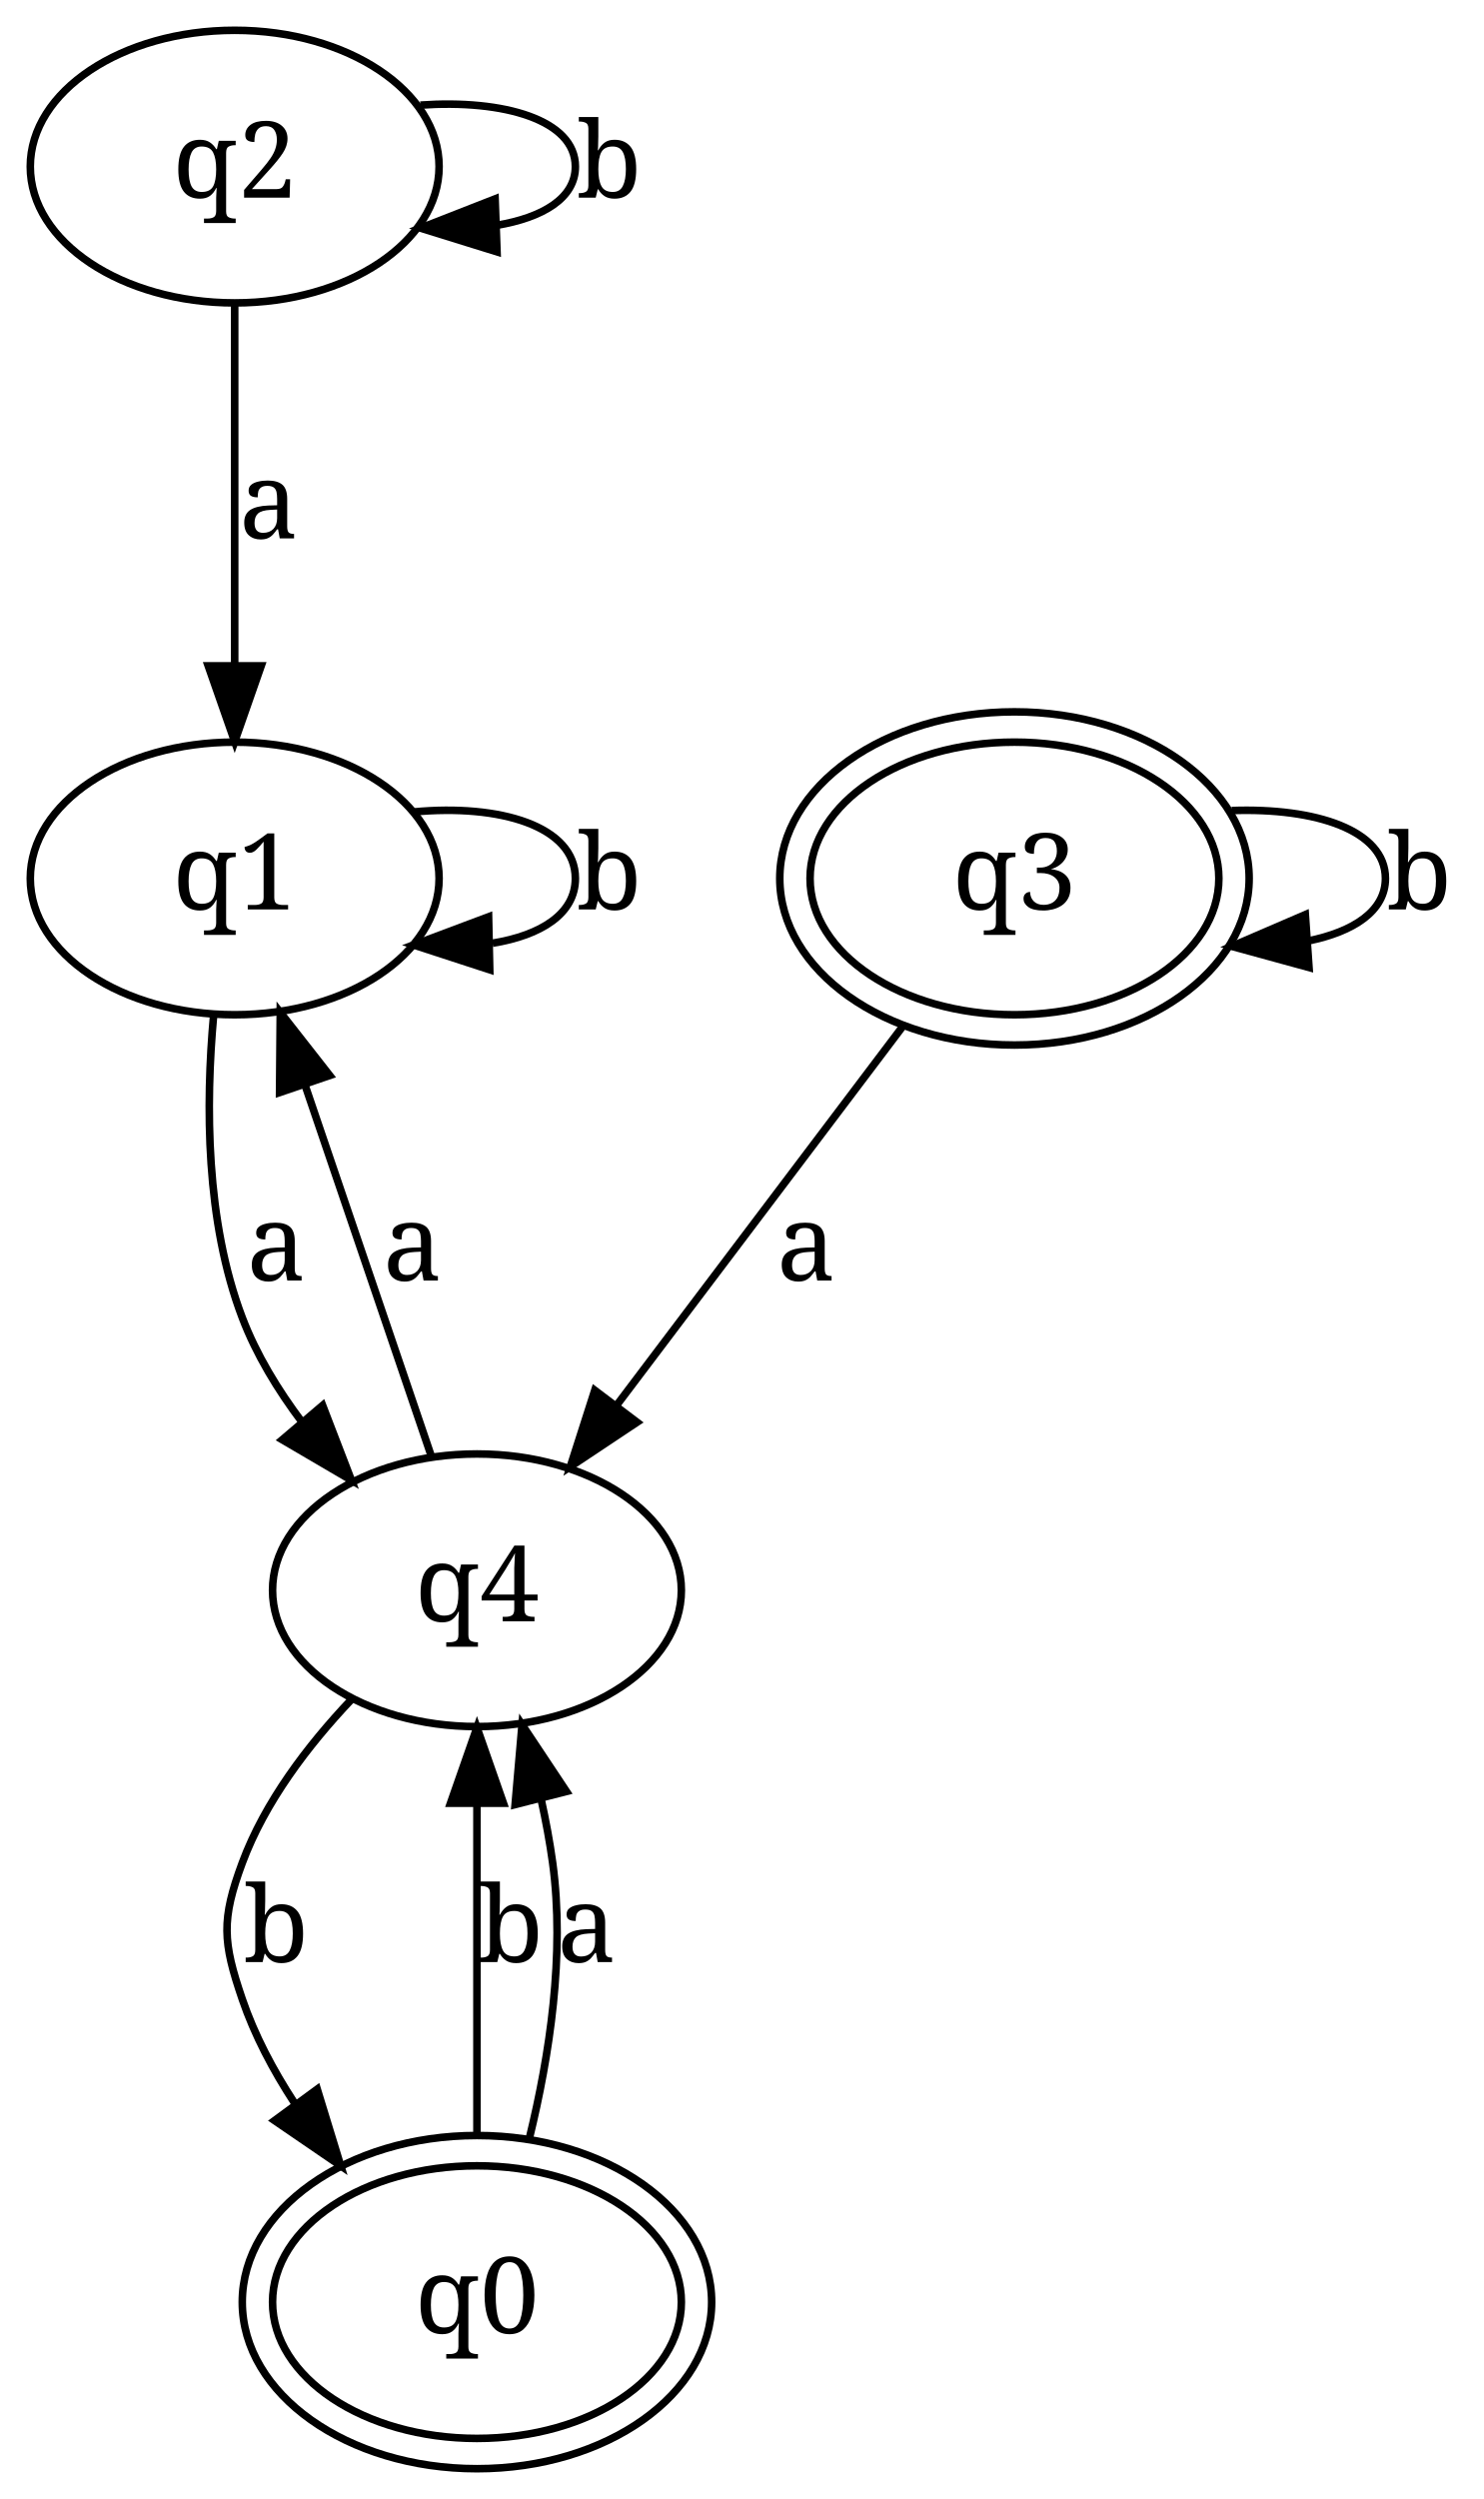
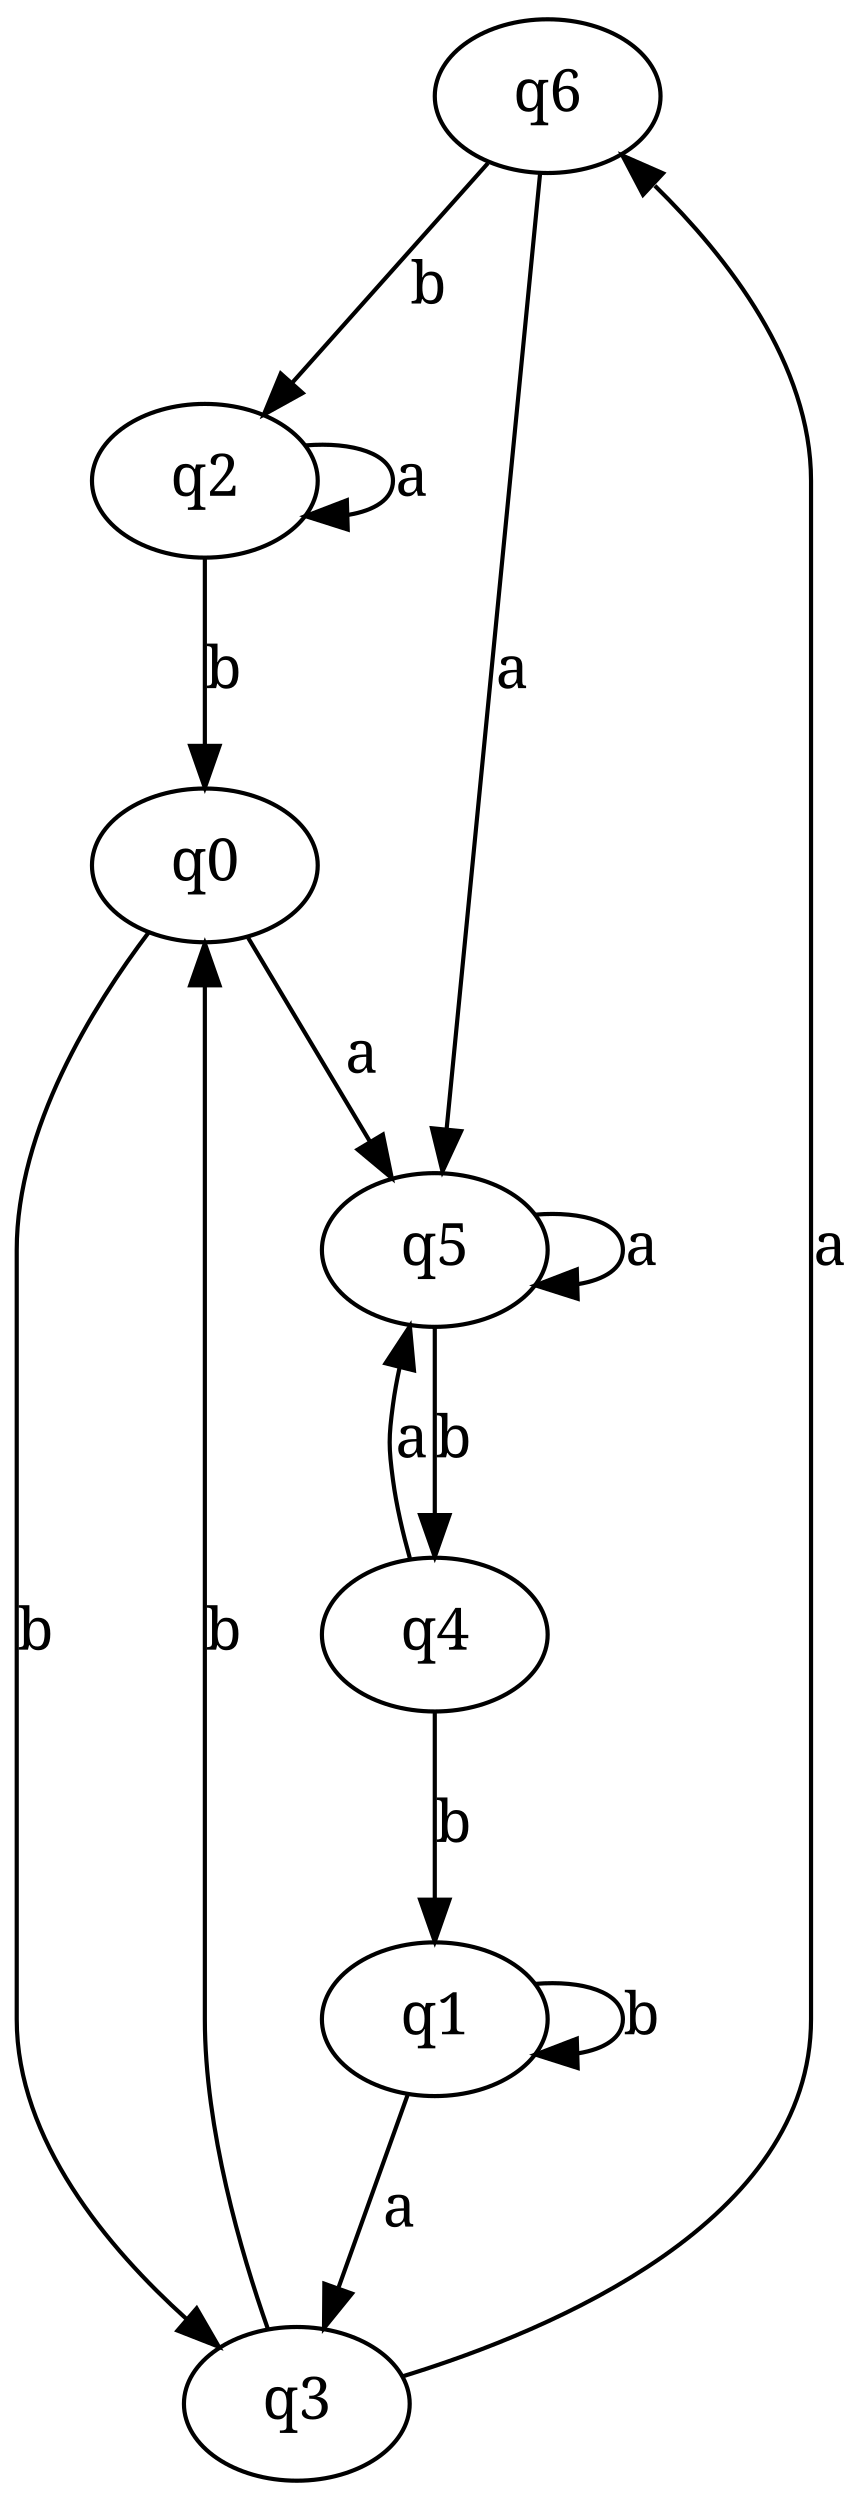
- <svg xmlns="http://www.w3.org/2000/svg" width="196pt" height="330pt" viewBox="0.00 0.00 196.00 330.00">
-   <g id="graph1" class="graph" transform="scale(1 1) rotate(0) translate(4 326)">
-     <polygon fill="white" stroke="white" points="-4,5 -4,-326 193,-326 193,5 -4,5" />
+ <svg xmlns="http://www.w3.org/2000/svg" width="207pt" height="598pt" viewBox="0.00 0.00 207.00 598.00">
+   <g id="graph1" class="graph" transform="scale(1 1) rotate(0) translate(4 594)">
+     <polygon fill="white" stroke="white" points="-4,5 -4,-594 204,-594 204,5 -4,5" />
    <g id="node1" class="node">
-       <ellipse fill="none" stroke="black" cx="27" cy="-304" rx="27" ry="18" />
-       <text text-anchor="middle" x="27" y="-299.9" font-family="Times Roman,serif" font-size="14.00">q2</text>
+       <ellipse fill="none" stroke="black" cx="127" cy="-571" rx="27" ry="18.385" />
+       <text text-anchor="middle" x="127" y="-567.4" font-family="Times Roman,serif" font-size="14.00">q6</text>
+     </g>
+     <g id="node3" class="node">
+       <ellipse fill="none" stroke="black" cx="45" cy="-479" rx="27" ry="18.385" />
+       <text text-anchor="middle" x="45" y="-475.4" font-family="Times Roman,serif" font-size="14.00">q2</text>
    </g>
    <g id="edge2" class="edge">
-       <path fill="none" stroke="black" d="M51.532,-312.121C62.508,-312.895 72,-310.188 72,-304 72,-299.843 67.715,-297.257 61.574,-296.242" />
-       <polygon fill="black" stroke="black" points="61.652,-292.742 51.532,-295.879 61.4,-299.738 61.652,-292.742" />
-       <text text-anchor="middle" x="76.5" y="-299.9" font-family="Times Roman,serif" font-size="14.00">b</text>
+       <path fill="none" stroke="black" d="M112.717,-554.975C99.783,-540.463 80.566,-518.903 65.904,-502.453" />
+       <polygon fill="black" stroke="black" points="68.386,-499.978 59.12,-494.842 63.161,-504.636 68.386,-499.978" />
+       <text text-anchor="middle" x="98.5" y="-521.4" font-family="Times Roman,serif" font-size="14.00">b</text>
    </g>
-     <g id="node4" class="node">
-       <ellipse fill="none" stroke="black" cx="27" cy="-210" rx="27" ry="18" />
-       <text text-anchor="middle" x="27" y="-205.9" font-family="Times Roman,serif" font-size="14.00">q1</text>
+     <g id="node5" class="node">
+       <ellipse fill="none" stroke="black" cx="100" cy="-295" rx="27" ry="18.385" />
+       <text text-anchor="middle" x="100" y="-291.4" font-family="Times Roman,serif" font-size="14.00">q5</text>
    </g>
    <g id="edge4" class="edge">
-       <path fill="none" stroke="black" d="M27,-285.876C27,-272.352 27,-253.619 27,-238.151" />
-       <polygon fill="black" stroke="black" points="30.5,-238.068 27,-228.069 23.5,-238.069 30.5,-238.068" />
-       <text text-anchor="middle" x="31.5" y="-254.9" font-family="Times Roman,serif" font-size="14.00">a</text>
+       <path fill="none" stroke="black" d="M125.187,-552.462C120.577,-505.34 108.383,-380.696 102.829,-323.914" />
+       <polygon fill="black" stroke="black" points="106.298,-323.432 101.841,-313.82 99.332,-324.114 106.298,-323.432" />
+       <text text-anchor="middle" x="118.5" y="-429.4" font-family="Times Roman,serif" font-size="14.00">a</text>
+     </g>
+     <g id="edge12" class="edge">
+       <path fill="none" stroke="black" d="M69.074,-487.454C80.242,-488.377 90,-485.559 90,-479 90,-474.593 85.595,-471.875 79.317,-470.846" />
+       <polygon fill="black" stroke="black" points="79.173,-467.34 69.074,-470.546 78.967,-474.337 79.173,-467.34" />
+       <text text-anchor="middle" x="94.5" y="-475.4" font-family="Times Roman,serif" font-size="14.00">a</text>
+     </g>
+     <g id="node10" class="node">
+       <ellipse fill="none" stroke="black" cx="45" cy="-387" rx="27" ry="18.385" />
+       <text text-anchor="middle" x="45" y="-383.4" font-family="Times Roman,serif" font-size="14.00">q0</text>
+     </g>
+     <g id="edge10" class="edge">
+       <path fill="none" stroke="black" d="M45,-460.382C45,-447.538 45,-430.216 45,-415.627" />
+       <polygon fill="black" stroke="black" points="48.5,-415.59 45,-405.59 41.5,-415.59 48.5,-415.59" />
+       <text text-anchor="middle" x="49.5" y="-429.4" font-family="Times Roman,serif" font-size="14.00">b</text>
+     </g>
+     <g id="edge8" class="edge">
+       <path fill="none" stroke="black" d="M124.074,-303.454C135.242,-304.377 145,-301.559 145,-295 145,-290.593 140.595,-287.875 134.317,-286.846" />
+       <polygon fill="black" stroke="black" points="134.173,-283.34 124.074,-286.546 133.967,-290.337 134.173,-283.34" />
+       <text text-anchor="middle" x="149.5" y="-291.4" font-family="Times Roman,serif" font-size="14.00">a</text>
+     </g>
+     <g id="node7" class="node">
+       <ellipse fill="none" stroke="black" cx="100" cy="-203" rx="27" ry="18.385" />
+       <text text-anchor="middle" x="100" y="-199.4" font-family="Times Roman,serif" font-size="14.00">q4</text>
    </g>
    <g id="edge6" class="edge">
-       <path fill="none" stroke="black" d="M50.615,-218.78C61.973,-219.864 72,-216.938 72,-210 72,-205.339 67.474,-202.488 61.058,-201.448" />
-       <polygon fill="black" stroke="black" points="60.689,-197.939 50.615,-201.22 60.536,-204.938 60.689,-197.939" />
-       <text text-anchor="middle" x="76.5" y="-205.9" font-family="Times Roman,serif" font-size="14.00">b</text>
+       <path fill="none" stroke="black" d="M100,-276.382C100,-263.538 100,-246.216 100,-231.627" />
+       <polygon fill="black" stroke="black" points="103.5,-231.59 100,-221.59 96.5,-231.59 103.5,-231.59" />
+       <text text-anchor="middle" x="104.5" y="-245.4" font-family="Times Roman,serif" font-size="14.00">b</text>
    </g>
-     <g id="node7" class="node">
-       <ellipse fill="none" stroke="black" cx="59" cy="-116" rx="27" ry="18" />
-       <text text-anchor="middle" x="59" y="-111.9" font-family="Times Roman,serif" font-size="14.00">q4</text>
+     <g id="edge20" class="edge">
+       <path fill="none" stroke="black" d="M94.043,-221.249C92.39,-227.164 90.823,-233.8 90,-240 88.947,-247.93 88.947,-250.07 90,-258 90.386,-260.906 90.935,-263.909 91.58,-266.887" />
+       <polygon fill="black" stroke="black" points="88.225,-267.897 94.043,-276.751 95.016,-266.201 88.225,-267.897" />
+       <text text-anchor="middle" x="94.5" y="-245.4" font-family="Times Roman,serif" font-size="14.00">a</text>
    </g>
-     <g id="edge8" class="edge">
-       <path fill="none" stroke="black" d="M24.214,-191.891C23.145,-180.139 23.159,-164.705 28,-152 29.861,-147.116 32.701,-142.443 35.92,-138.177" />
-       <polygon fill="black" stroke="black" points="38.614,-140.413 42.422,-130.526 33.28,-135.88 38.614,-140.413" />
-       <text text-anchor="middle" x="32.5" y="-156.9" font-family="Times Roman,serif" font-size="14.00">a</text>
-     </g>
-     <g id="edge12" class="edge">
-       <path fill="none" stroke="black" d="M53.008,-133.601C48.322,-147.366 41.723,-166.751 36.345,-182.55" />
-       <polygon fill="black" stroke="black" points="32.928,-181.725 33.019,-192.319 39.555,-183.981 32.928,-181.725" />
-       <text text-anchor="middle" x="50.5" y="-156.9" font-family="Times Roman,serif" font-size="14.00">a</text>
-     </g>
-     <g id="node9" class="node">
-       <ellipse fill="none" stroke="black" cx="59" cy="-22" rx="27" ry="18" />
-       <ellipse fill="none" stroke="black" cx="59" cy="-22" rx="31" ry="22" />
-       <text text-anchor="middle" x="59" y="-17.9" font-family="Times Roman,serif" font-size="14.00">q0</text>
-     </g>
-     <g id="edge10" class="edge">
-       <path fill="none" stroke="black" d="M42.349,-101.502C36.661,-95.491 30.985,-88.042 28,-80 25.216,-72.5 25.41,-69.569 28,-62 29.621,-57.262 32.057,-52.651 34.865,-48.344" />
-       <polygon fill="black" stroke="black" points="37.903,-50.121 41.008,-39.992 32.264,-45.974 37.903,-50.121" />
-       <text text-anchor="middle" x="32.5" y="-66.9" font-family="Times Roman,serif" font-size="14.00">b</text>
+     <g id="node12" class="node">
+       <ellipse fill="none" stroke="black" cx="100" cy="-111" rx="27" ry="18.385" />
+       <text text-anchor="middle" x="100" y="-107.4" font-family="Times Roman,serif" font-size="14.00">q1</text>
    </g>
    <g id="edge18" class="edge">
-       <path fill="none" stroke="black" d="M59,-44.039C59,-57.096 59,-73.773 59,-87.785" />
-       <polygon fill="black" stroke="black" points="55.5,-87.876 59,-97.876 62.5,-87.876 55.5,-87.876" />
-       <text text-anchor="middle" x="63.5" y="-66.9" font-family="Times Roman,serif" font-size="14.00">b</text>
+       <path fill="none" stroke="black" d="M100,-184.382C100,-171.538 100,-154.216 100,-139.627" />
+       <polygon fill="black" stroke="black" points="103.5,-139.59 100,-129.59 96.5,-139.59 103.5,-139.59" />
+       <text text-anchor="middle" x="104.5" y="-153.4" font-family="Times Roman,serif" font-size="14.00">b</text>
    </g>
-     <g id="edge20" class="edge">
-       <path fill="none" stroke="black" d="M65.938,-43.702C68.597,-54.572 70.642,-67.952 69,-80 68.627,-82.738 68.101,-85.561 67.484,-88.365" />
-       <polygon fill="black" stroke="black" points="64.041,-87.7 64.956,-98.255 70.823,-89.433 64.041,-87.7" />
-       <text text-anchor="middle" x="73.5" y="-66.9" font-family="Times Roman,serif" font-size="14.00">a</text>
+     <g id="edge28" class="edge">
+       <path fill="none" stroke="black" d="M55.345,-369.696C63.565,-355.946 75.189,-336.501 84.518,-320.898" />
+       <polygon fill="black" stroke="black" points="87.574,-322.606 89.701,-312.227 81.566,-319.014 87.574,-322.606" />
+       <text text-anchor="middle" x="82.5" y="-337.4" font-family="Times Roman,serif" font-size="14.00">a</text>
    </g>
-     <g id="node11" class="node">
-       <ellipse fill="none" stroke="black" cx="130" cy="-210" rx="27" ry="18" />
-       <ellipse fill="none" stroke="black" cx="130" cy="-210" rx="31" ry="22" />
-       <text text-anchor="middle" x="130" y="-205.9" font-family="Times Roman,serif" font-size="14.00">q3</text>
+     <g id="node15" class="node">
+       <ellipse fill="none" stroke="black" cx="67" cy="-19" rx="27" ry="18.385" />
+       <text text-anchor="middle" x="67" y="-15.4" font-family="Times Roman,serif" font-size="14.00">q3</text>
+     </g>
+     <g id="edge26" class="edge">
+       <path fill="none" stroke="black" d="M31.498,-370.872C18.244,-353.355 0,-323.982 0,-295 0,-295 0,-295 0,-111 0,-82.127 21.829,-56.241 40.568,-39.339" />
+       <polygon fill="black" stroke="black" points="43.034,-41.835 48.337,-32.663 38.471,-36.526 43.034,-41.835" />
+       <text text-anchor="middle" x="4.5" y="-199.4" font-family="Times Roman,serif" font-size="14.00">b</text>
+     </g>
+     <g id="edge14" class="edge">
+       <path fill="none" stroke="black" d="M124.074,-119.454C135.242,-120.377 145,-117.559 145,-111 145,-106.593 140.595,-103.875 134.317,-102.846" />
+       <polygon fill="black" stroke="black" points="134.173,-99.34 124.074,-102.546 133.967,-106.337 134.173,-99.34" />
+       <text text-anchor="middle" x="149.5" y="-107.4" font-family="Times Roman,serif" font-size="14.00">b</text>
    </g>
    <g id="edge16" class="edge">
-       <path fill="none" stroke="black" d="M115.289,-190.523C104.322,-176.004 89.268,-156.073 77.488,-140.477" />
-       <polygon fill="black" stroke="black" points="80.147,-138.19 71.327,-132.32 74.561,-142.409 80.147,-138.19" />
-       <text text-anchor="middle" x="102.5" y="-156.9" font-family="Times Roman,serif" font-size="14.00">a</text>
+       <path fill="none" stroke="black" d="M93.48,-92.824C88.78,-79.719 82.348,-61.788 77.001,-46.88" />
+       <polygon fill="black" stroke="black" points="80.177,-45.37 73.506,-37.139 73.588,-47.733 80.177,-45.37" />
+       <text text-anchor="middle" x="91.5" y="-61.4" font-family="Times Roman,serif" font-size="14.00">a</text>
    </g>
-     <g id="edge14" class="edge">
-       <path fill="none" stroke="black" d="M158.689,-218.965C169.781,-219.363 179,-216.375 179,-210 179,-205.717 174.838,-202.962 168.743,-201.737" />
-       <polygon fill="black" stroke="black" points="168.908,-198.24 158.689,-201.035 168.421,-205.223 168.908,-198.24" />
-       <text text-anchor="middle" x="183.5" y="-205.9" font-family="Times Roman,serif" font-size="14.00">b</text>
+     <g id="edge24" class="edge">
+       <path fill="none" stroke="black" d="M92.486,-25.634C128.513,-36.729 190,-62.733 190,-111 190,-479 190,-479 190,-479 190,-506.867 170.079,-532.484 152.642,-549.57" />
+       <polygon fill="black" stroke="black" points="149.815,-547.42 144.885,-556.798 154.587,-552.541 149.815,-547.42" />
+       <text text-anchor="middle" x="194.5" y="-291.4" font-family="Times Roman,serif" font-size="14.00">a</text>
+     </g>
+     <g id="edge22" class="edge">
+       <path fill="none" stroke="black" d="M60.039,-37.024C53.594,-55.355 45,-84.724 45,-111 45,-295 45,-295 45,-295 45,-316.13 45,-339.99 45,-358.116" />
+       <polygon fill="black" stroke="black" points="41.5,-358.322 45,-368.322 48.5,-358.322 41.5,-358.322" />
+       <text text-anchor="middle" x="49.5" y="-199.4" font-family="Times Roman,serif" font-size="14.00">b</text>
    </g>
  </g>
</svg>
